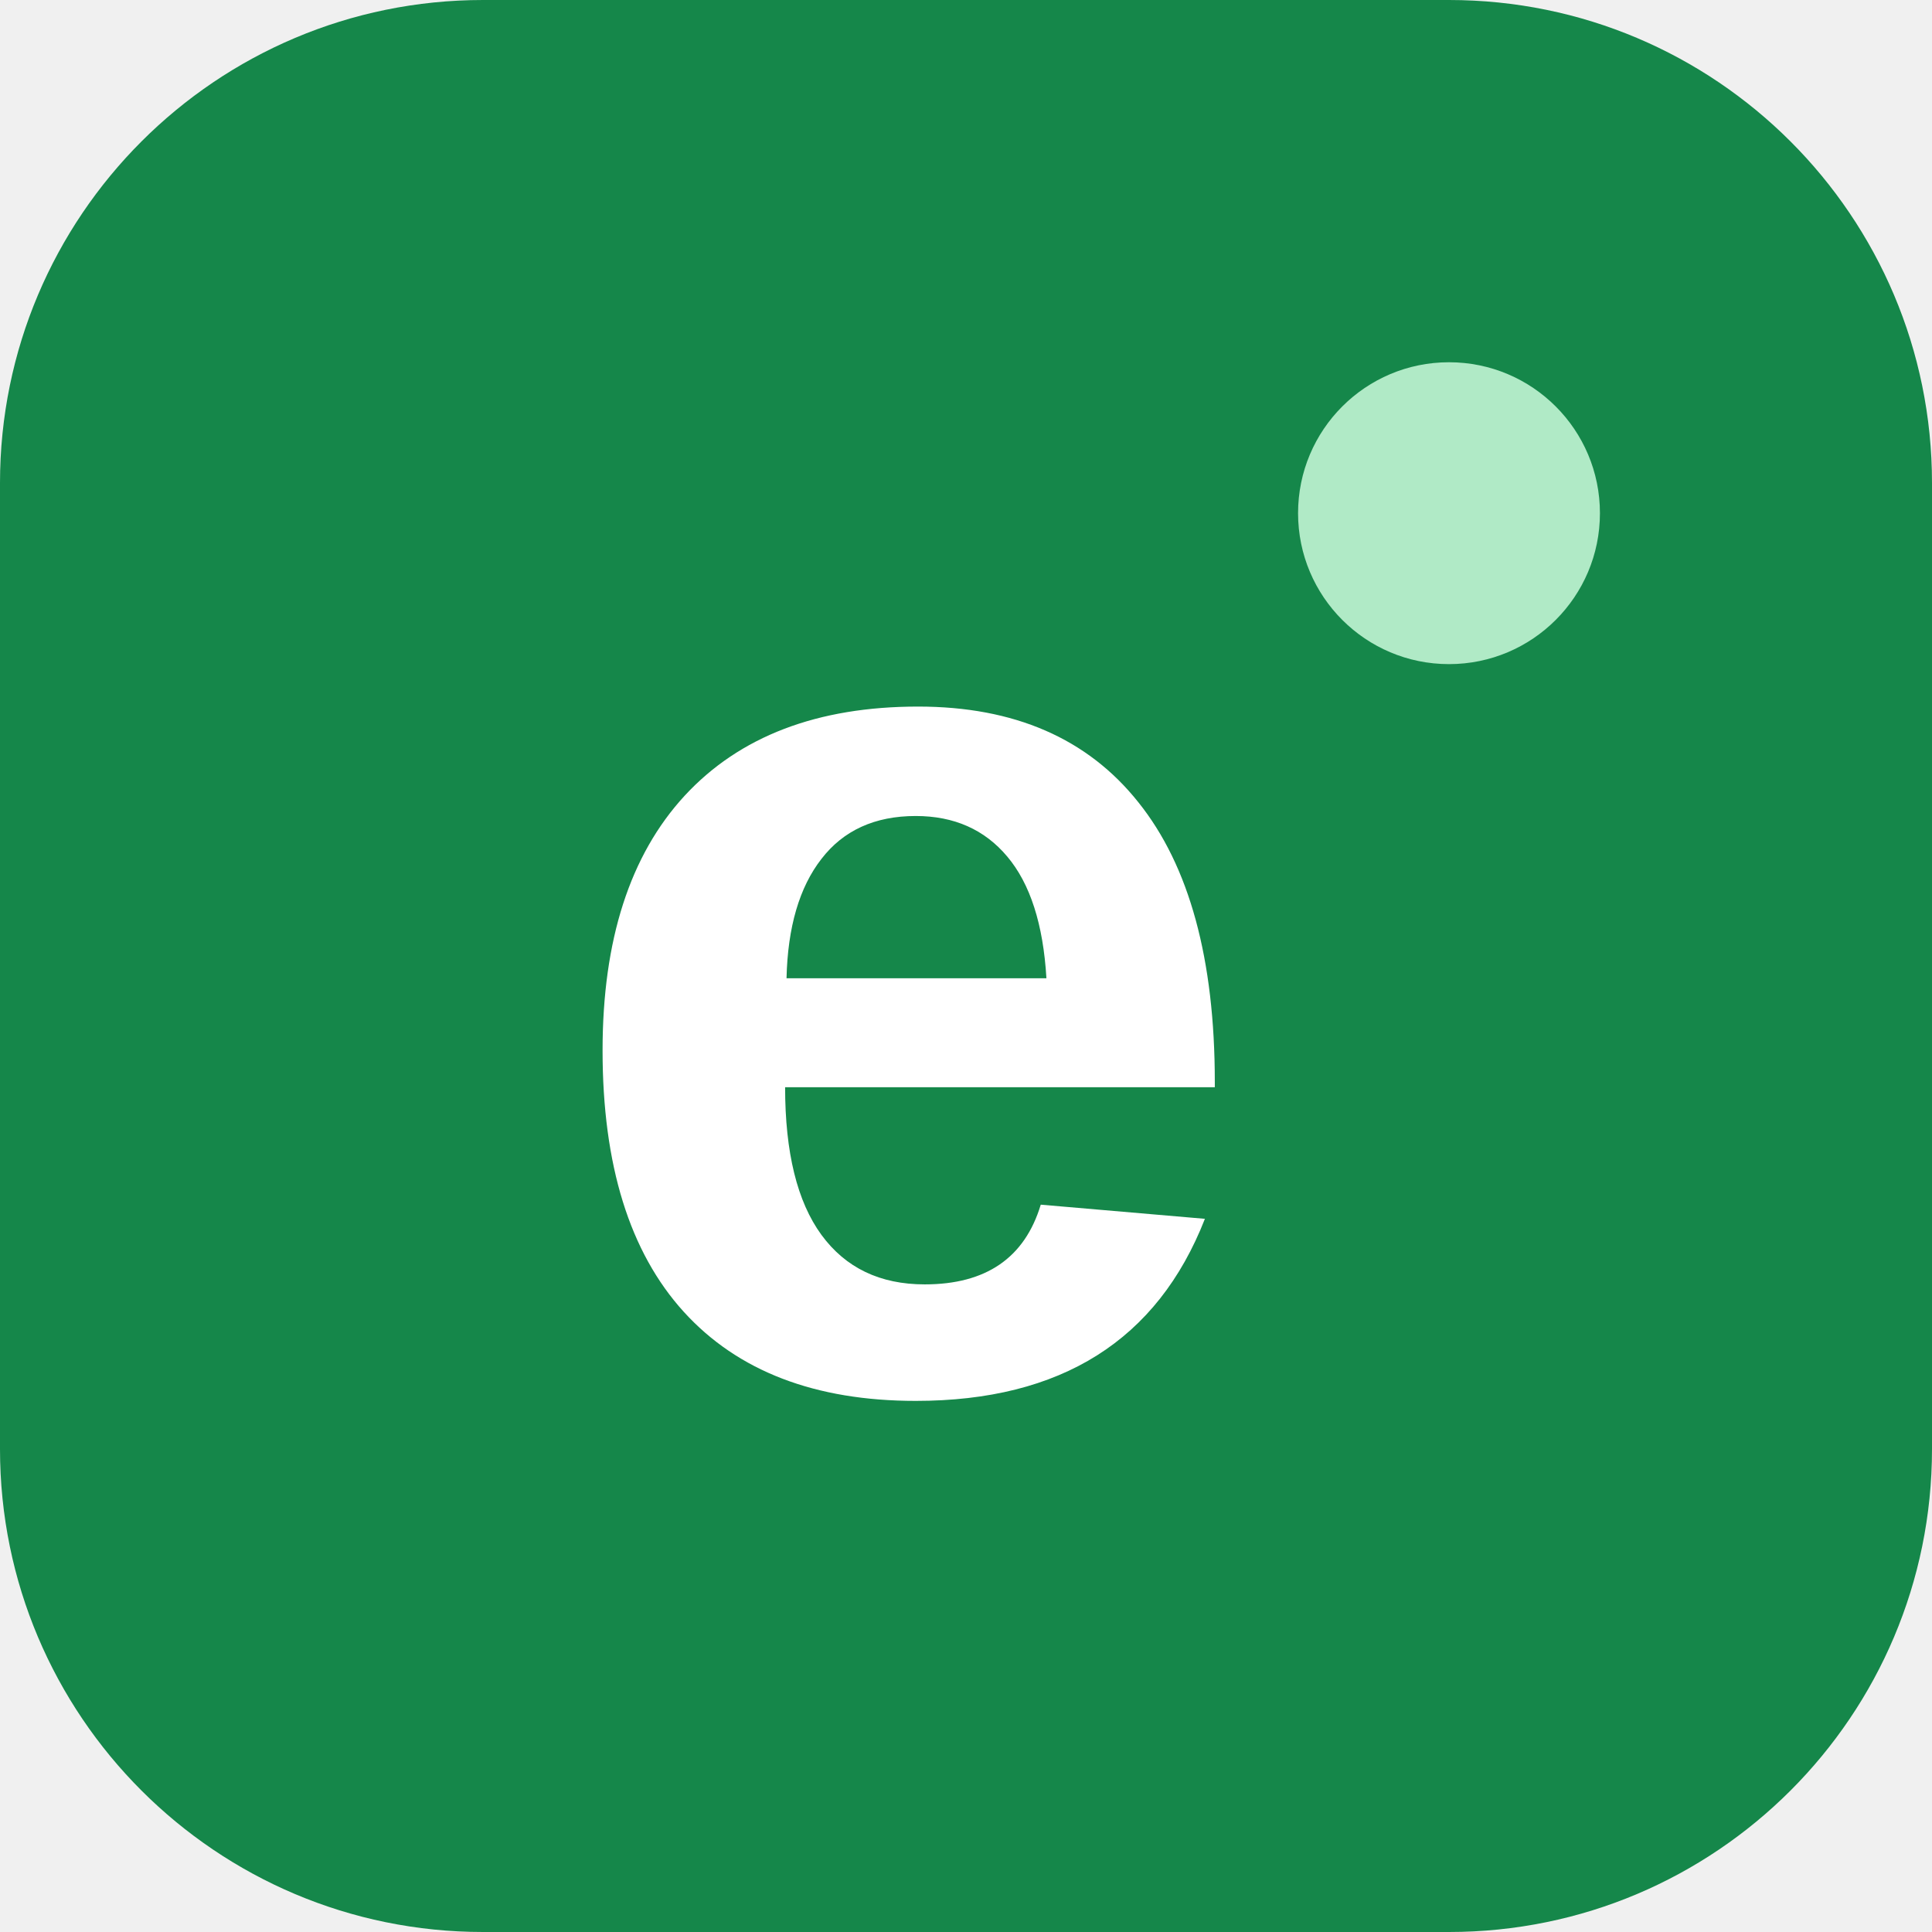
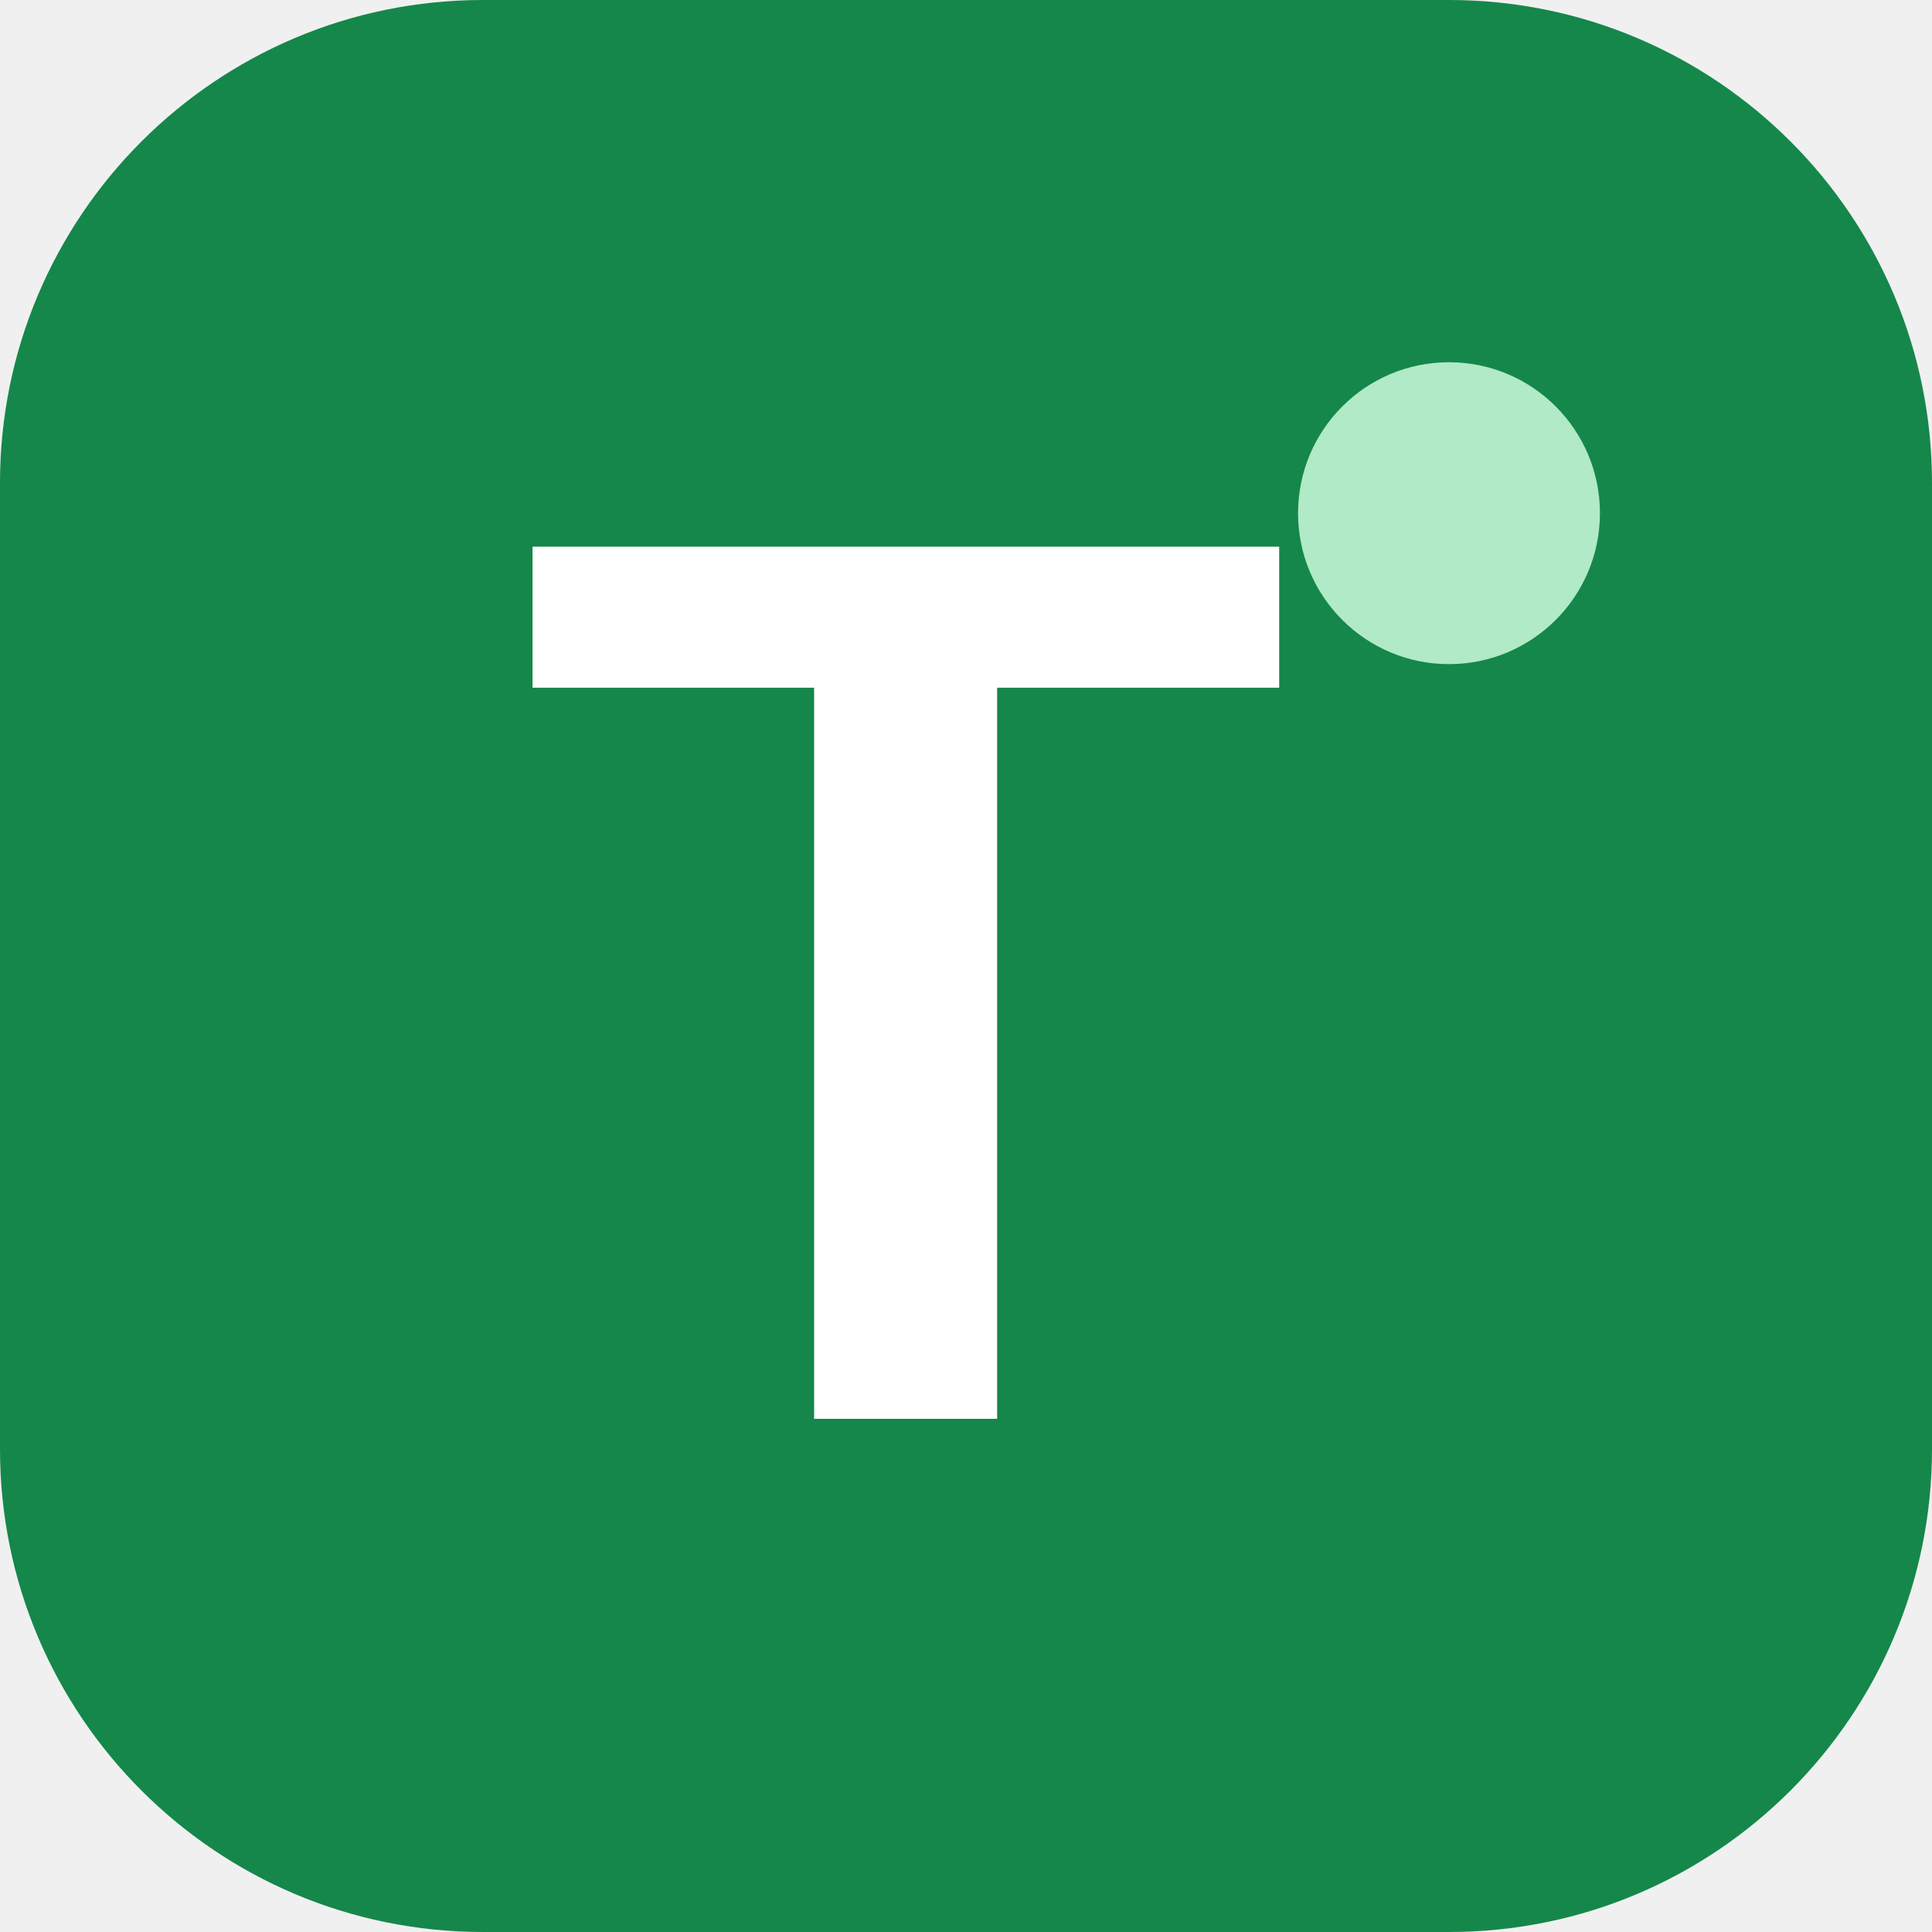
<svg xmlns="http://www.w3.org/2000/svg" viewBox="0 0 64 64">
  <rect width="64" height="64" rx="16" fill="#15874a" />
-   <text x="30" y="46" text-anchor="middle" font-family="'Plus Jakarta Sans', 'Segoe UI', Arial, sans-serif" font-size="42" font-weight="800" fill="#ffffff">e</text>
+   <text x="30" y="47" text-anchor="middle" font-family="'Plus Jakarta Sans', 'Segoe UI', Arial, sans-serif" font-size="42" font-weight="800" fill="#ffffff">T</text>
  <circle cx="48" cy="17" r="5" fill="#b0eac6" />
</svg>
